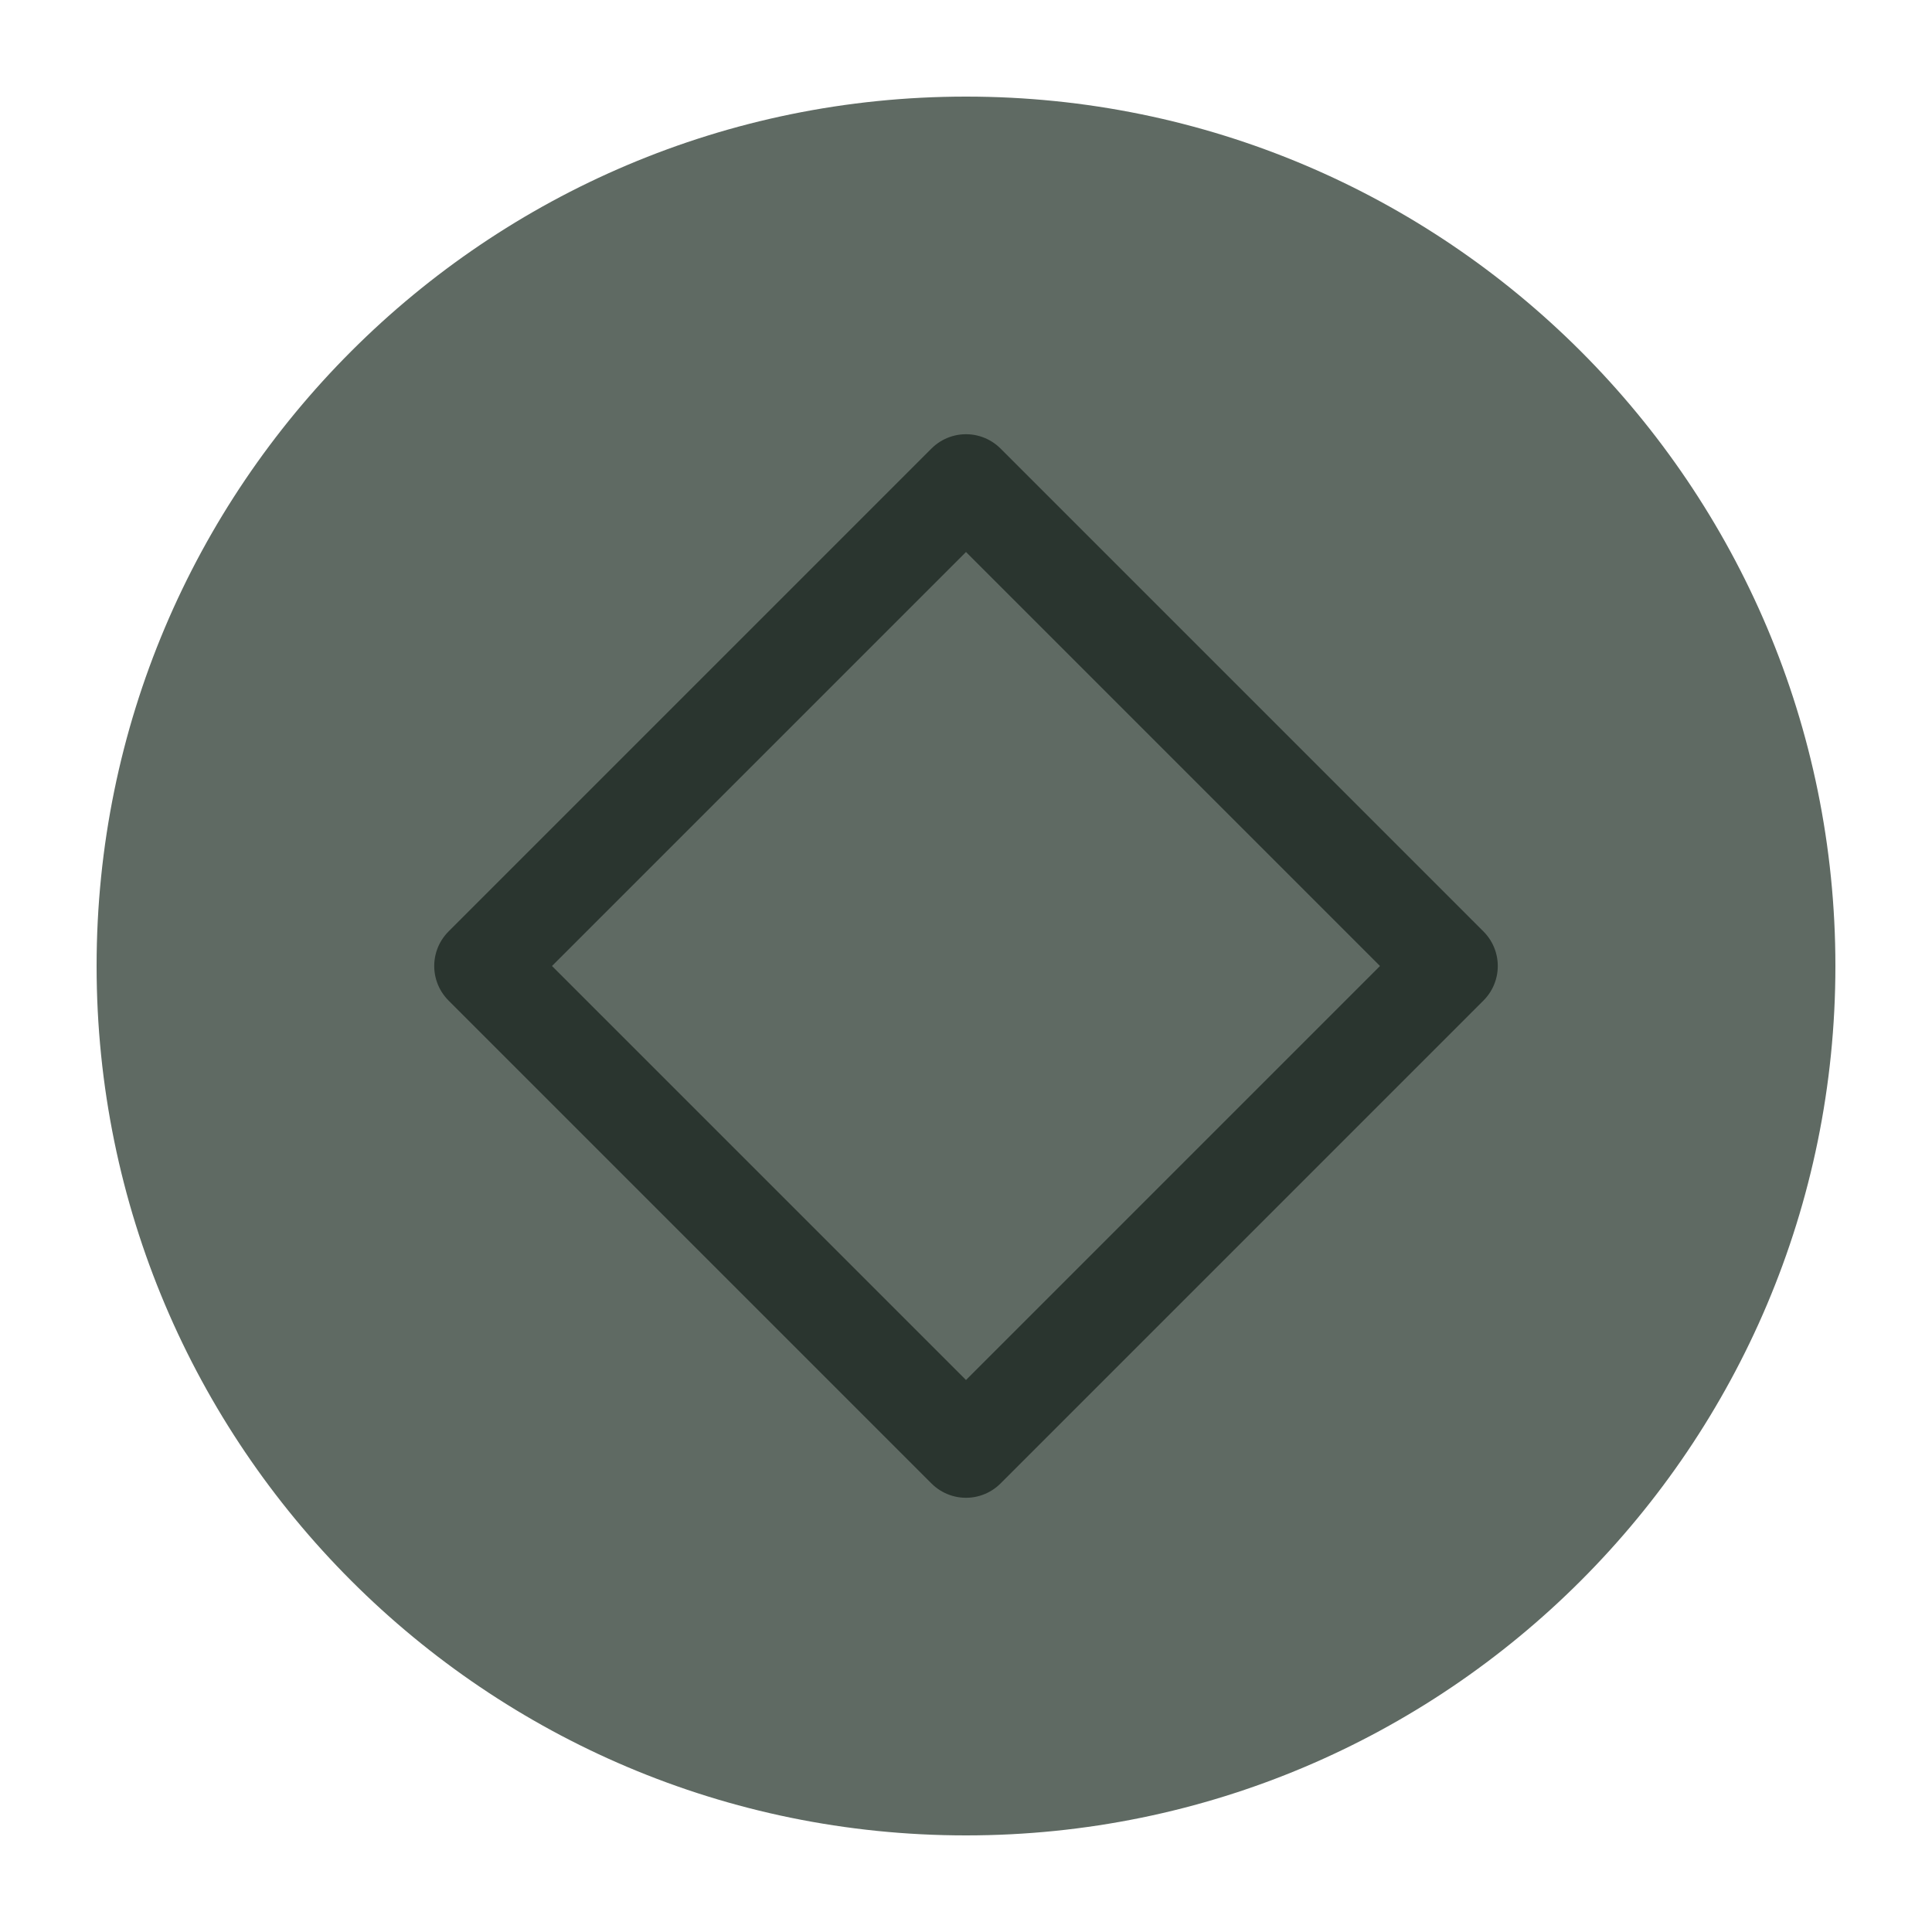
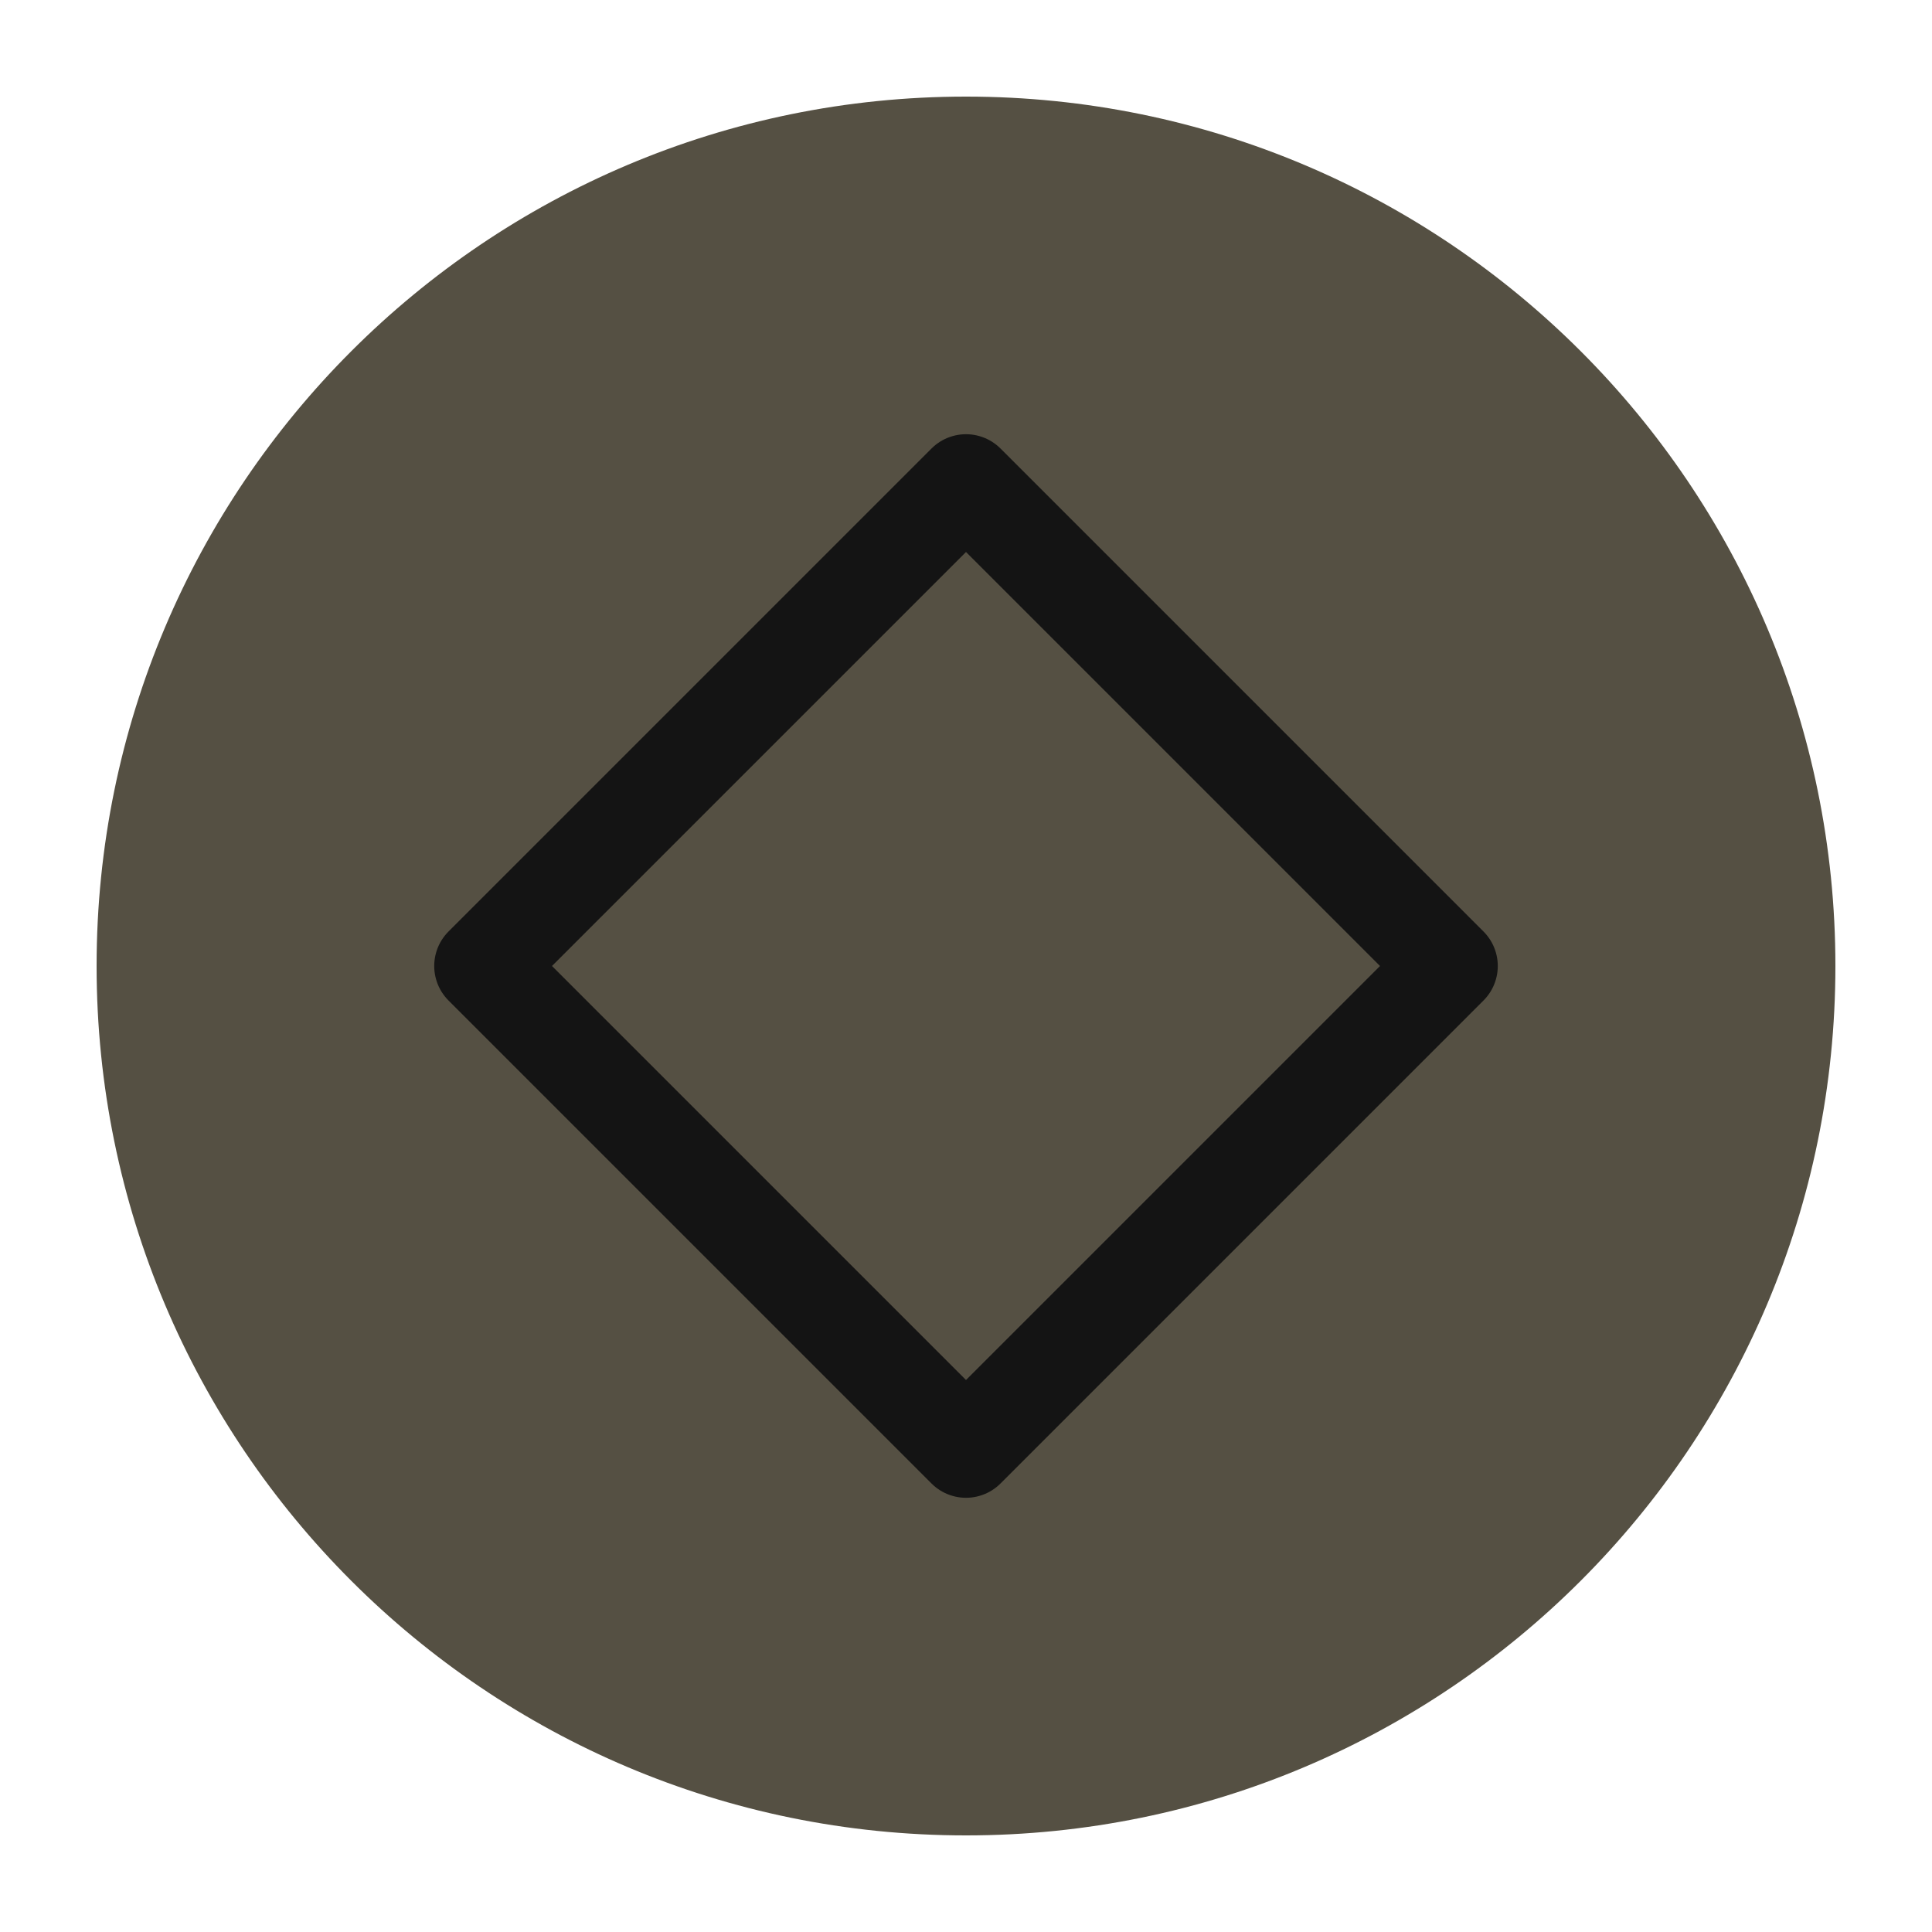
<svg xmlns="http://www.w3.org/2000/svg" viewBox="0 0 50 50" version="1.2" baseProfile="tiny">
  <defs>
</defs>
  <g fill="none" stroke="black" stroke-width="1" fill-rule="evenodd" stroke-linecap="square" stroke-linejoin="bevel">
-     <g fill="#5f6a63" fill-opacity="1" stroke="none" transform="matrix(2.5,0,0,2.5,2.5,2.5)" font-family="Iosevka Term Curly" font-size="12" font-weight="500" font-style="normal">
+     <g fill="#555043" fill-opacity="1" stroke="none" transform="matrix(2.5,0,0,2.5,2.5,2.5)" font-family="Iosevka Term Curly" font-size="12" font-weight="500" font-style="normal">
      <circle cx="9" cy="9" r="9" />
    </g>
-     <g fill="none" stroke="#2a352f" stroke-opacity="1" stroke-width="1.01" stroke-linecap="round" stroke-linejoin="round" transform="matrix(2.5,0,0,2.5,2.5,2.5)" font-family="Iosevka Term Curly" font-size="12" font-weight="500" font-style="normal">
+     <g fill="none" stroke="#141414" stroke-opacity="1" stroke-width="1.01" stroke-linecap="round" stroke-linejoin="round" transform="matrix(2.5,0,0,2.5,2.5,2.5)" font-family="Iosevka Term Curly" font-size="12" font-weight="500" font-style="normal">
      <path vector-effect="none" fill-rule="evenodd" d="M4,9 L9,4 L14,9 L9,14 L4,9" />
    </g>
    <g fill="none" stroke="#000000" stroke-opacity="1" stroke-width="1" stroke-linecap="square" stroke-linejoin="bevel" transform="matrix(1,0,0,1,0,0)" font-family="Iosevka Term Curly" font-size="12" font-weight="500" font-style="normal">
</g>
  </g>
</svg>
